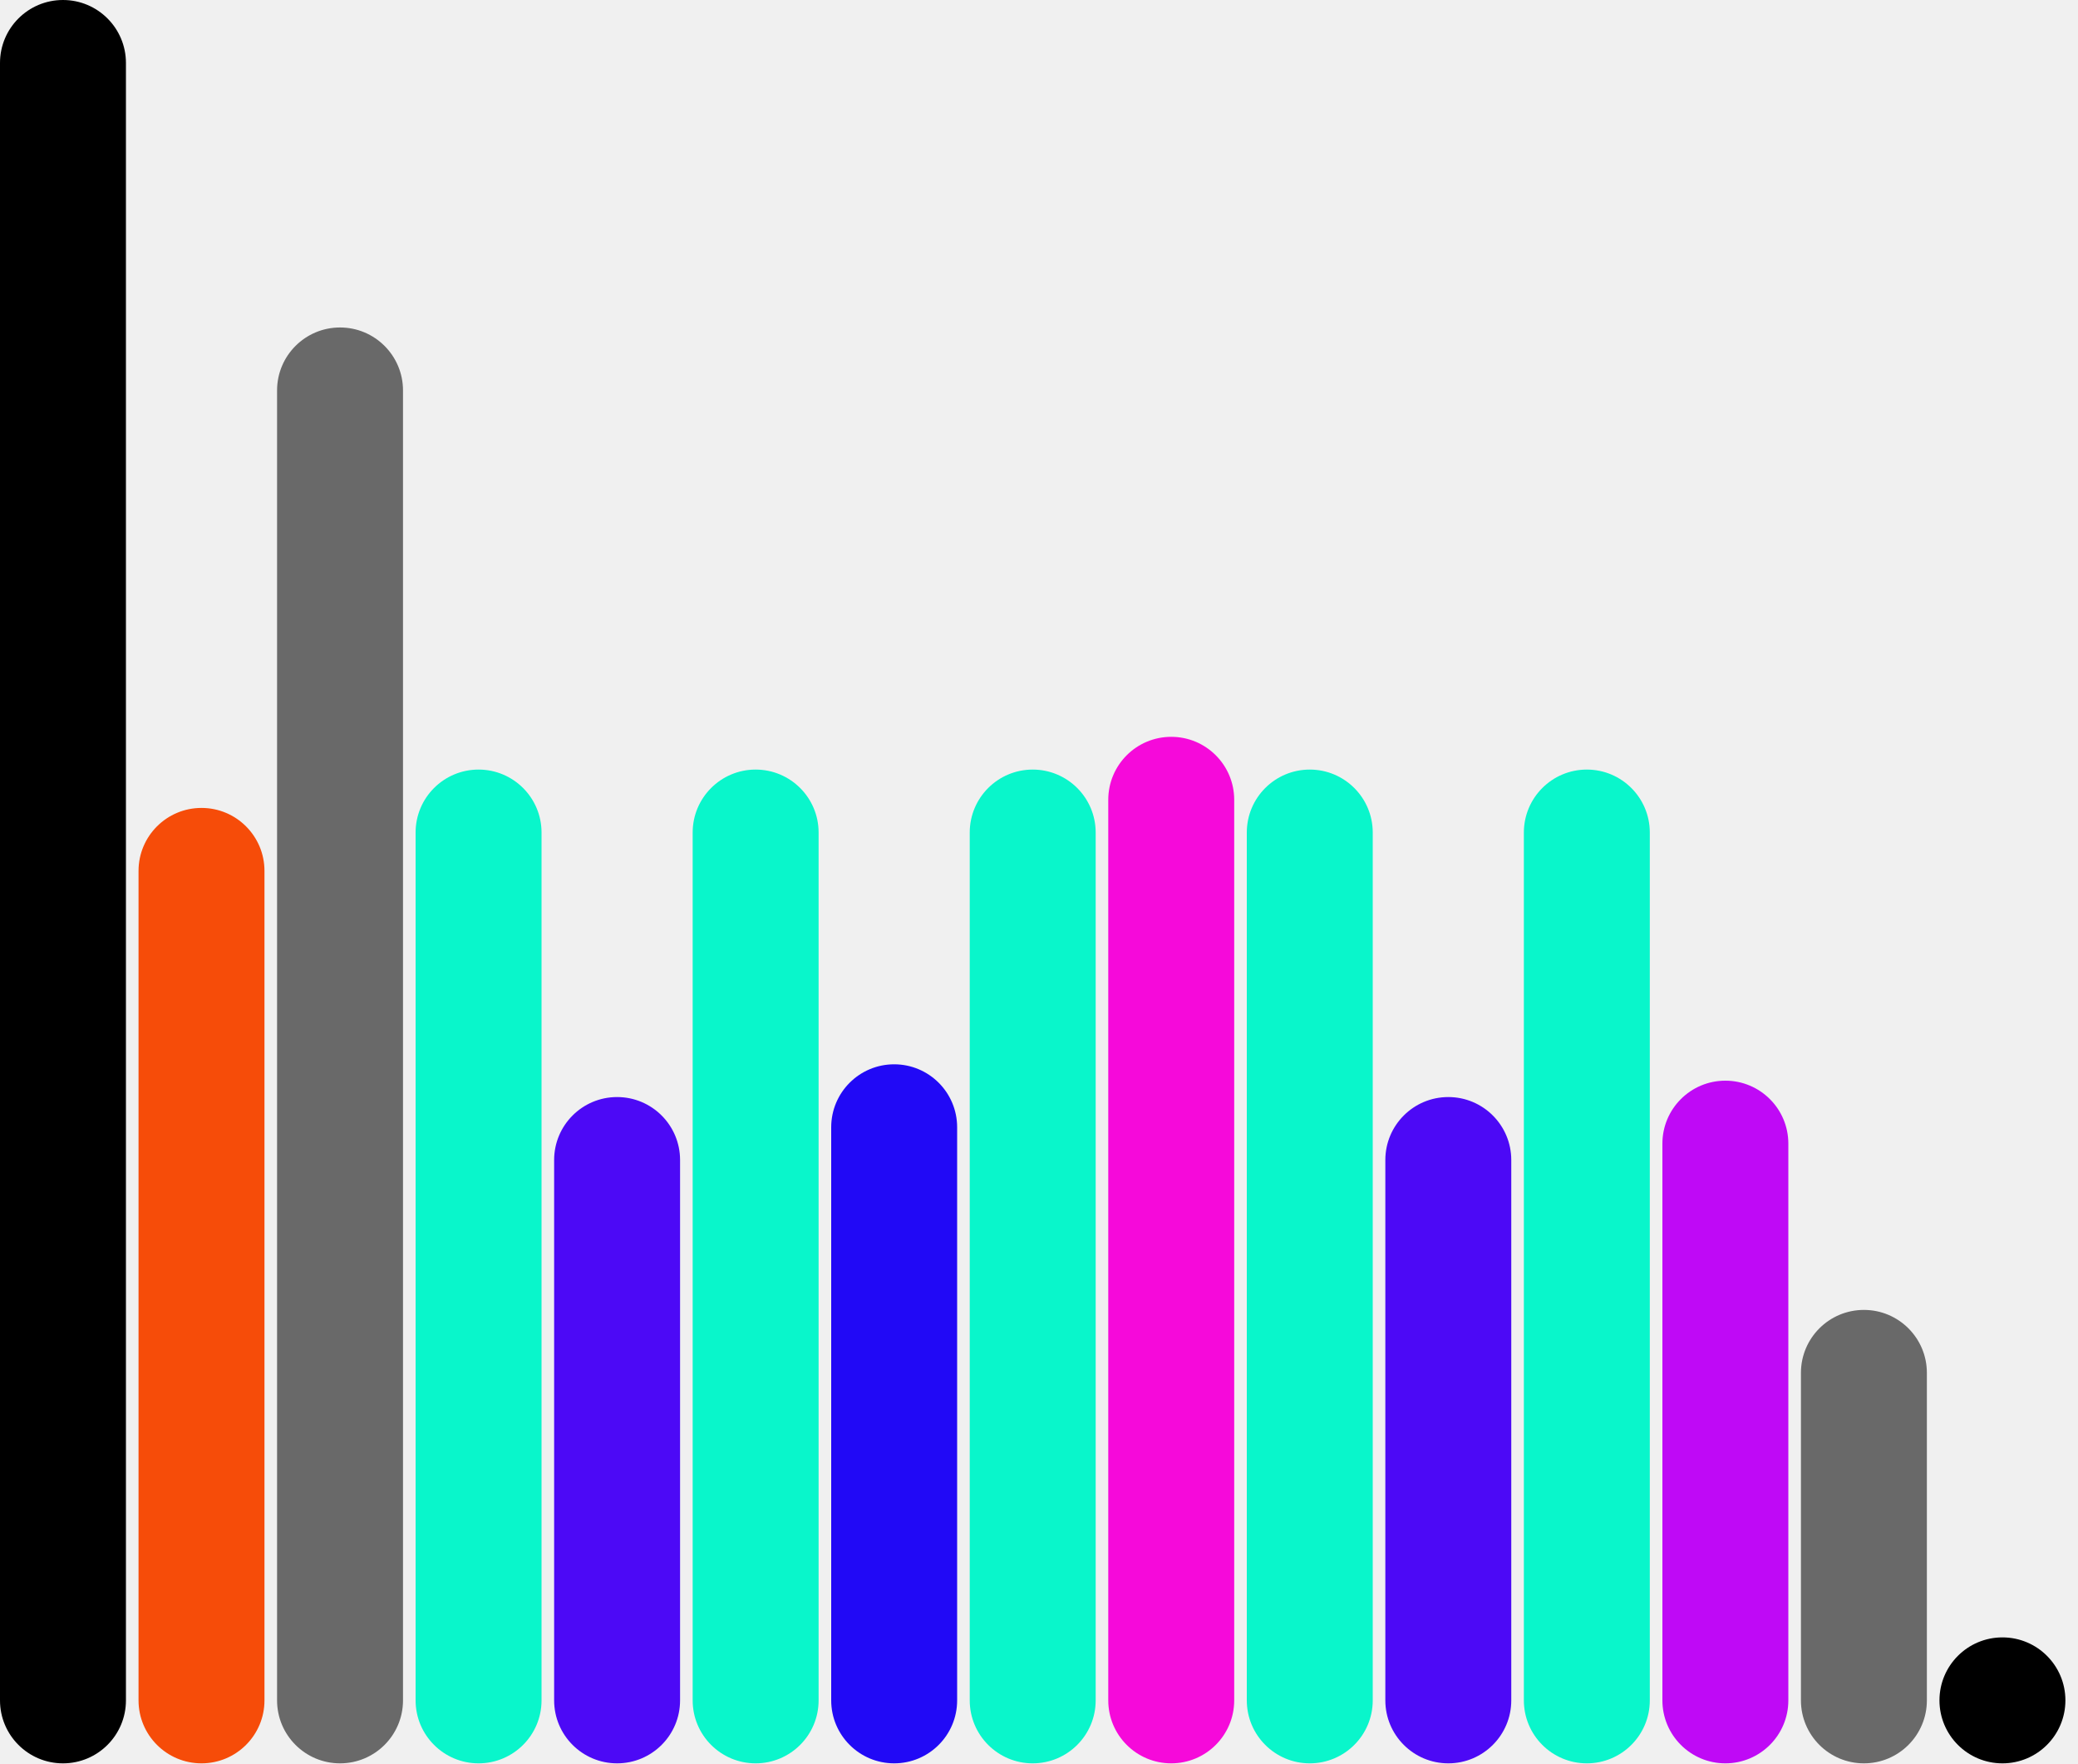
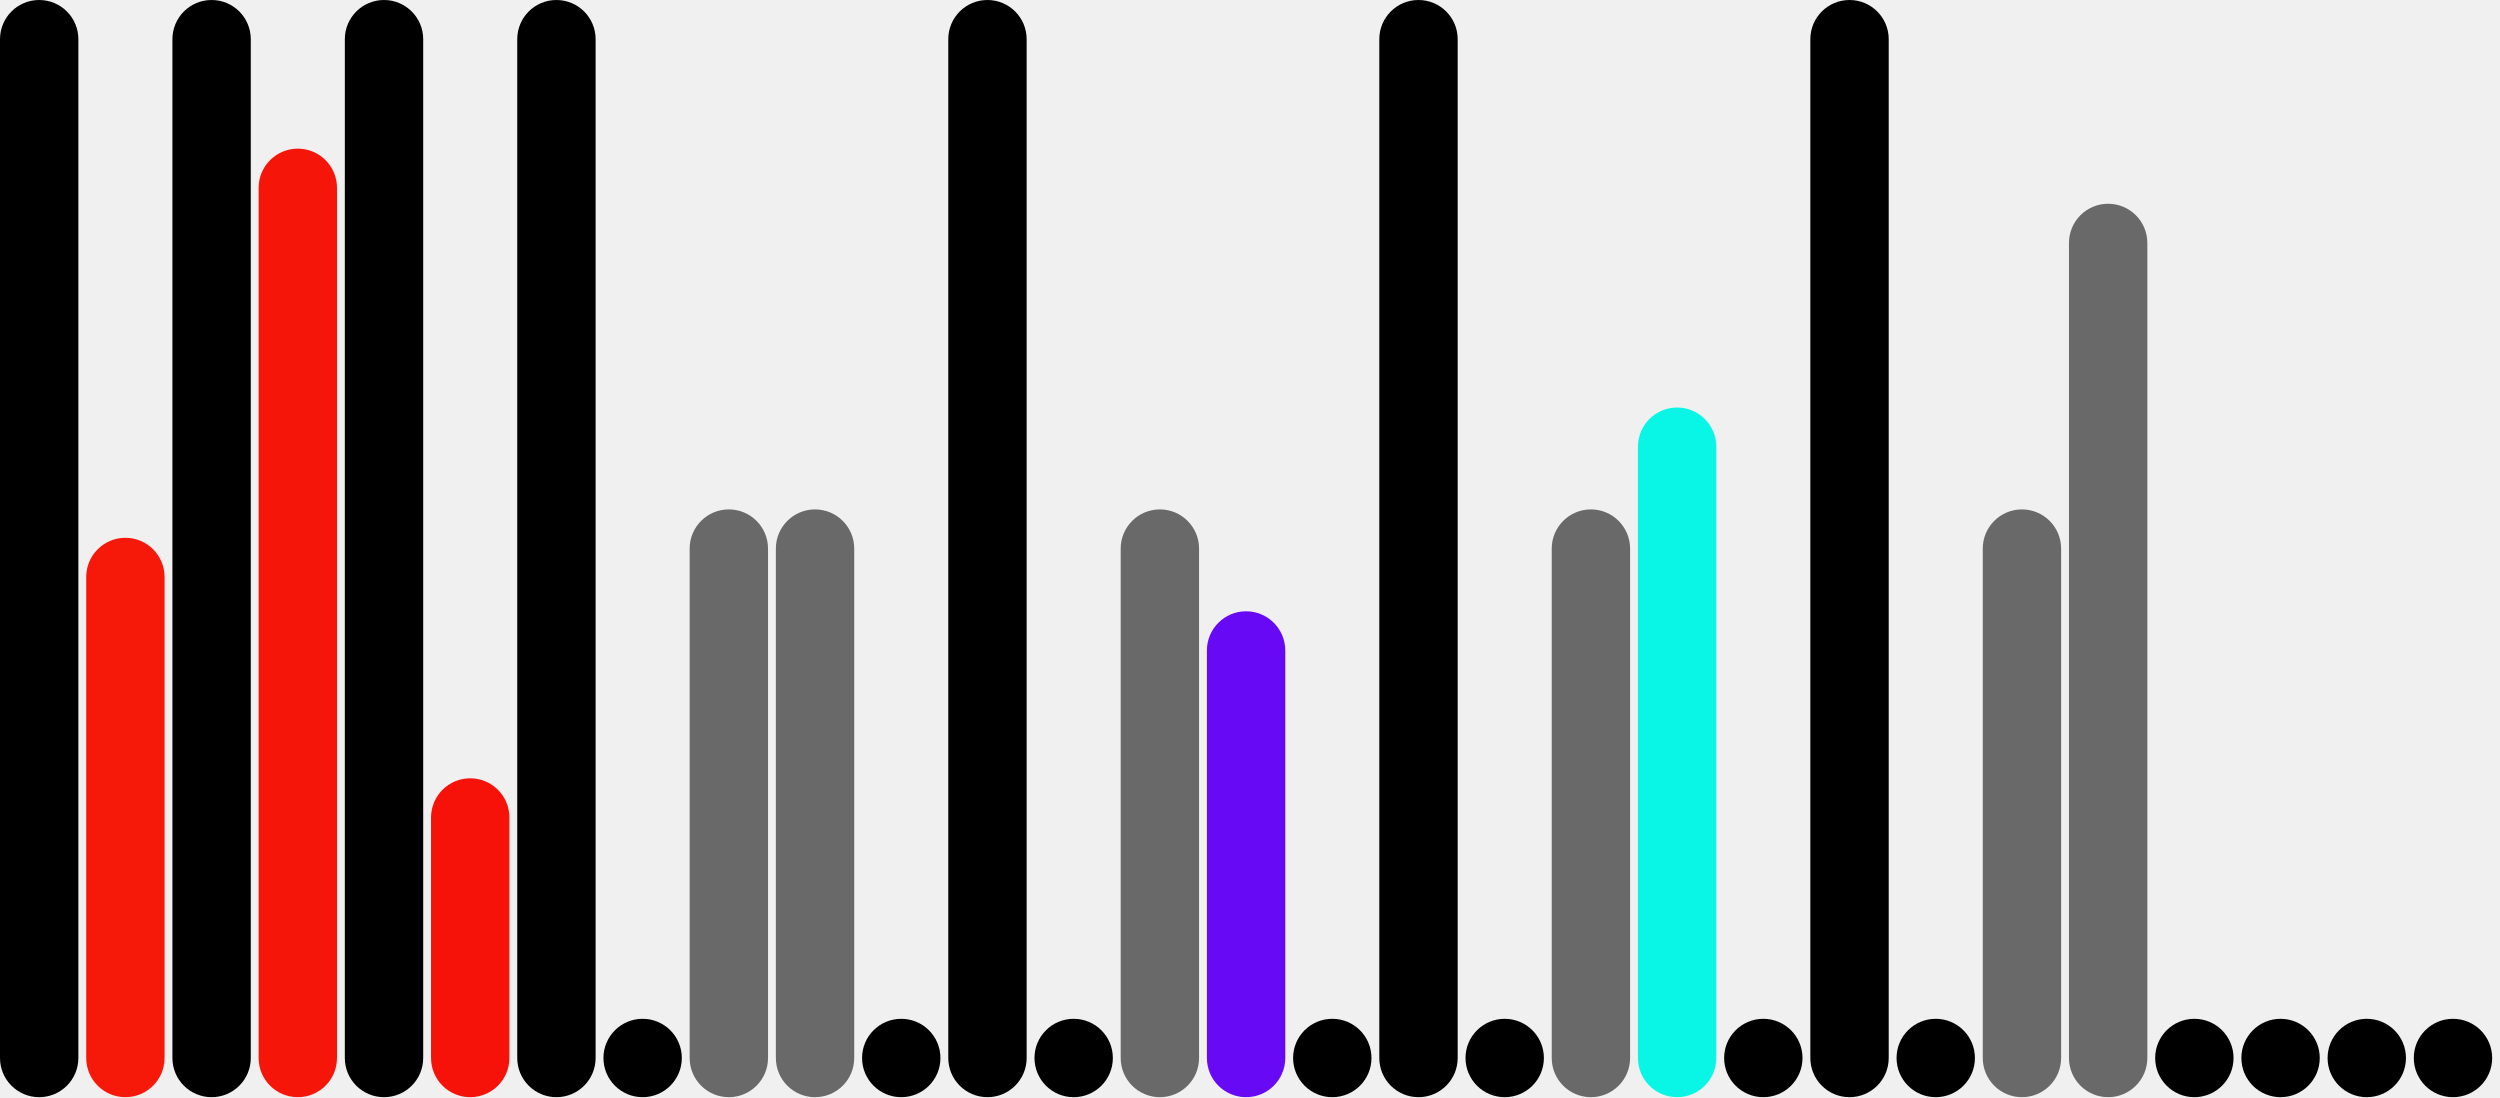
- <svg xmlns="http://www.w3.org/2000/svg" version="1.1" baseProfile="full" width="165" height="140">
-   <rect x="0" y="0" width=";165" height="140" style="fill:white;" />
+ <svg xmlns="http://www.w3.org/2000/svg" version="1.1" baseProfile="full" width="319" height="140">
+   <rect x="0" y="0" width=";319" height="140" style="fill:white;" />
  <rect x="0" y="0" rx="5" ry="5" width="10" height="140" style="fill:black" />
-   <rect x="11" y="64.145" rx="5" ry="5" width="10" height="75.855" style="fill:hsl(17,93%,50%)" />
-   <rect x="22" y="26" rx="5" ry="5" width="10" height="114" style="fill:dimgray" />
-   <rect x="33" y="61.1" rx="5" ry="5" width="10" height="78.9" style="fill:hsl(169,93%,50%)" />
-   <rect x="44" y="87.1" rx="5" ry="5" width="10" height="52.9" style="fill:hsl(257,93%,50%)" />
-   <rect x="55" y="61.1" rx="5" ry="5" width="10" height="78.9" style="fill:hsl(169,93%,50%)" />
-   <rect x="66" y="84.5" rx="5" ry="5" width="10" height="55.5" style="fill:hsl(246,93%,50%)" />
-   <rect x="77" y="61.1" rx="5" ry="5" width="10" height="78.9" style="fill:hsl(169,93%,50%)" />
-   <rect x="88" y="58.5" rx="5" ry="5" width="10" height="81.5" style="fill:hsl(307,93%,50%)" />
-   <rect x="99" y="61.1" rx="5" ry="5" width="10" height="78.9" style="fill:hsl(169,93%,50%)" />
-   <rect x="110" y="87.1" rx="5" ry="5" width="10" height="52.9" style="fill:hsl(257,93%,50%)" />
-   <rect x="121" y="61.1" rx="5" ry="5" width="10" height="78.9" style="fill:hsl(169,93%,50%)" />
-   <rect x="132" y="85.8" rx="5" ry="5" width="10" height="54.2" style="fill:hsl(286,93%,50%)" />
-   <rect x="143" y="104" rx="5" ry="5" width="10" height="36" style="fill:dimgray" />
-   <rect x="154" y="130" rx="5" ry="5" width="10" height="10" style="fill:black" />
+   <rect x="11" y="68.622" rx="5" ry="5" width="10" height="71.378" style="fill:hsl(4,93%,50%)" />
+   <rect x="22" y="0" rx="5" ry="5" width="10" height="140" style="fill:black" />
+   <rect x="33" y="18.967" rx="5" ry="5" width="10" height="121.033" style="fill:hsl(3,93%,50%)" />
+   <rect x="44" y="0" rx="5" ry="5" width="10" height="140" style="fill:black" />
+   <rect x="55" y="99.311" rx="5" ry="5" width="10" height="40.689" style="fill:hsl(2,93%,50%)" />
+   <rect x="66" y="0" rx="5" ry="5" width="10" height="140" style="fill:black" />
+   <rect x="77" y="130" rx="5" ry="5" width="10" height="10" style="fill:black" />
+   <rect x="88" y="65" rx="5" ry="5" width="10" height="75" style="fill:dimgray" />
+   <rect x="99" y="65" rx="5" ry="5" width="10" height="75" style="fill:dimgray" />
+   <rect x="110" y="130" rx="5" ry="5" width="10" height="10" style="fill:black" />
+   <rect x="121" y="0" rx="5" ry="5" width="10" height="140" style="fill:black" />
+   <rect x="132" y="130" rx="5" ry="5" width="10" height="10" style="fill:black" />
+   <rect x="143" y="65" rx="5" ry="5" width="10" height="75" style="fill:dimgray" />
+   <rect x="154" y="78" rx="5" ry="5" width="10" height="62" style="fill:hsl(264,93%,50%)" />
+   <rect x="165" y="130" rx="5" ry="5" width="10" height="10" style="fill:black" />
+   <rect x="176" y="0" rx="5" ry="5" width="10" height="140" style="fill:black" />
+   <rect x="187" y="130" rx="5" ry="5" width="10" height="10" style="fill:black" />
+   <rect x="198" y="65" rx="5" ry="5" width="10" height="75" style="fill:dimgray" />
+   <rect x="209" y="52" rx="5" ry="5" width="10" height="88" style="fill:hsl(176,93%,50%)" />
+   <rect x="220" y="130" rx="5" ry="5" width="10" height="10" style="fill:black" />
+   <rect x="231" y="0" rx="5" ry="5" width="10" height="140" style="fill:black" />
+   <rect x="242" y="130" rx="5" ry="5" width="10" height="10" style="fill:black" />
+   <rect x="253" y="65" rx="5" ry="5" width="10" height="75" style="fill:dimgray" />
+   <rect x="264" y="26" rx="5" ry="5" width="10" height="114" style="fill:dimgray" />
+   <rect x="275" y="130" rx="5" ry="5" width="10" height="10" style="fill:black" />
+   <rect x="286" y="130" rx="5" ry="5" width="10" height="10" style="fill:black" />
+   <rect x="297" y="130" rx="5" ry="5" width="10" height="10" style="fill:black" />
+   <rect x="308" y="130" rx="5" ry="5" width="10" height="10" style="fill:black" />
</svg>
